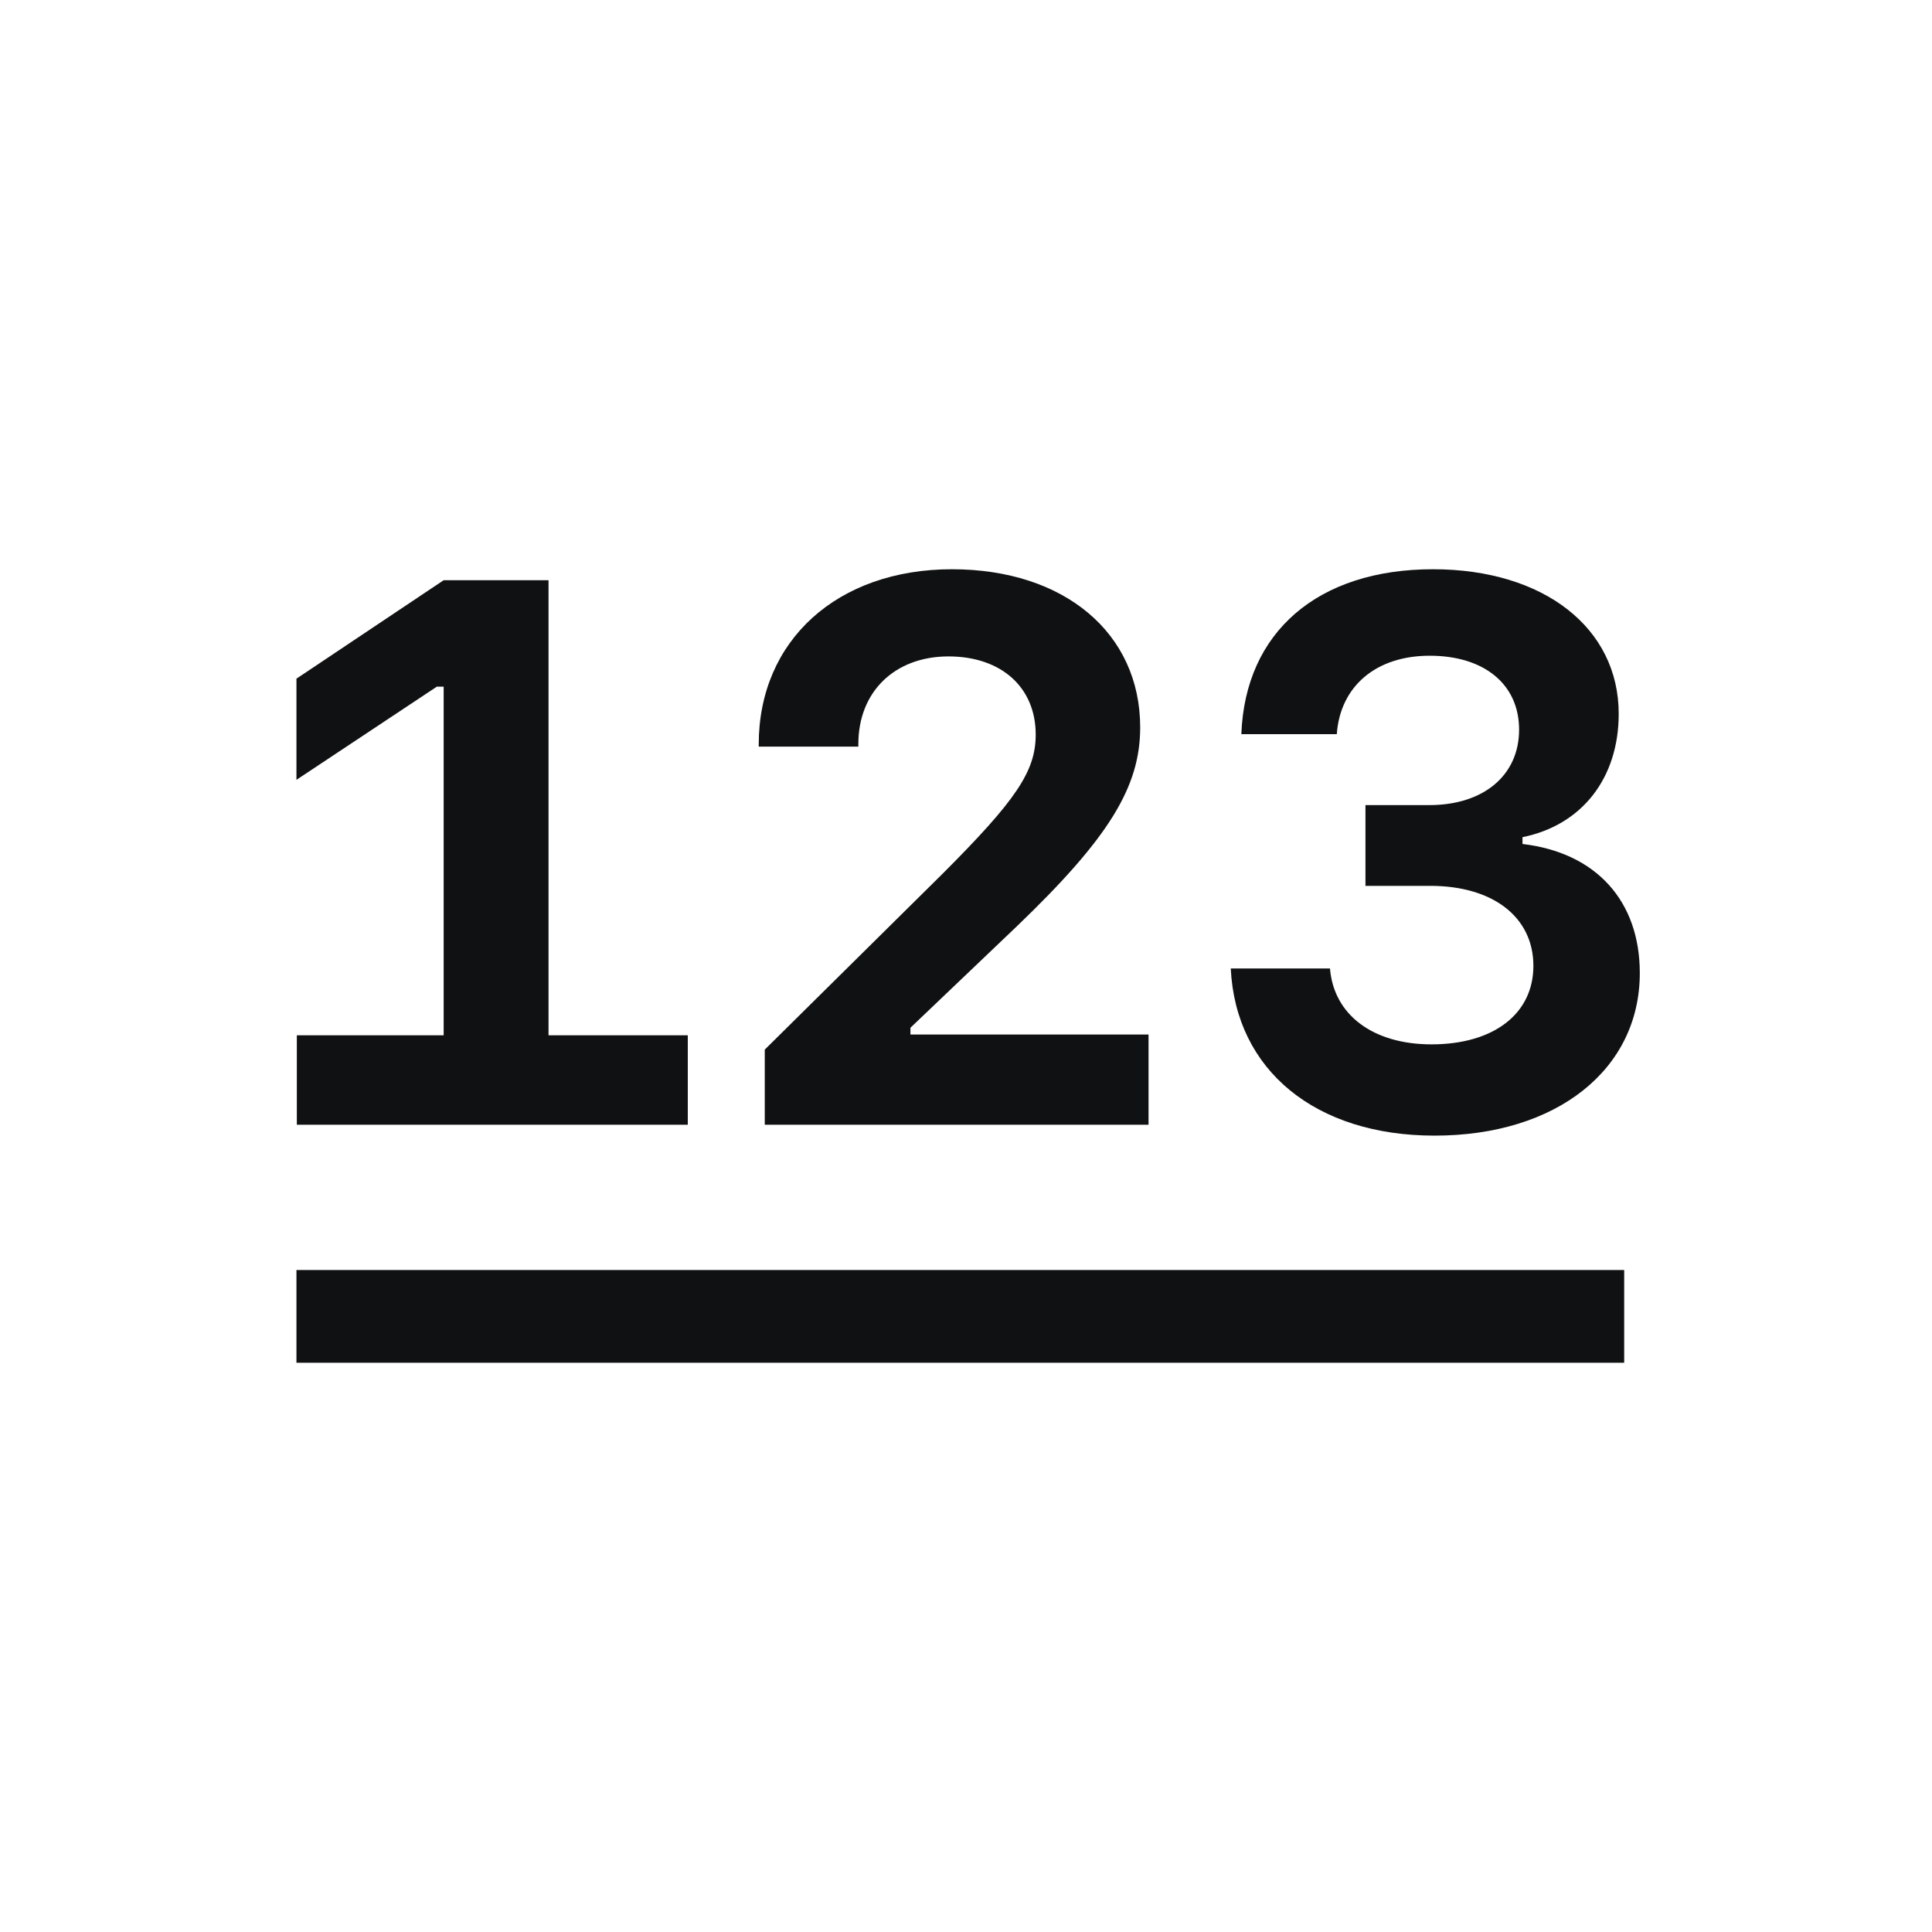
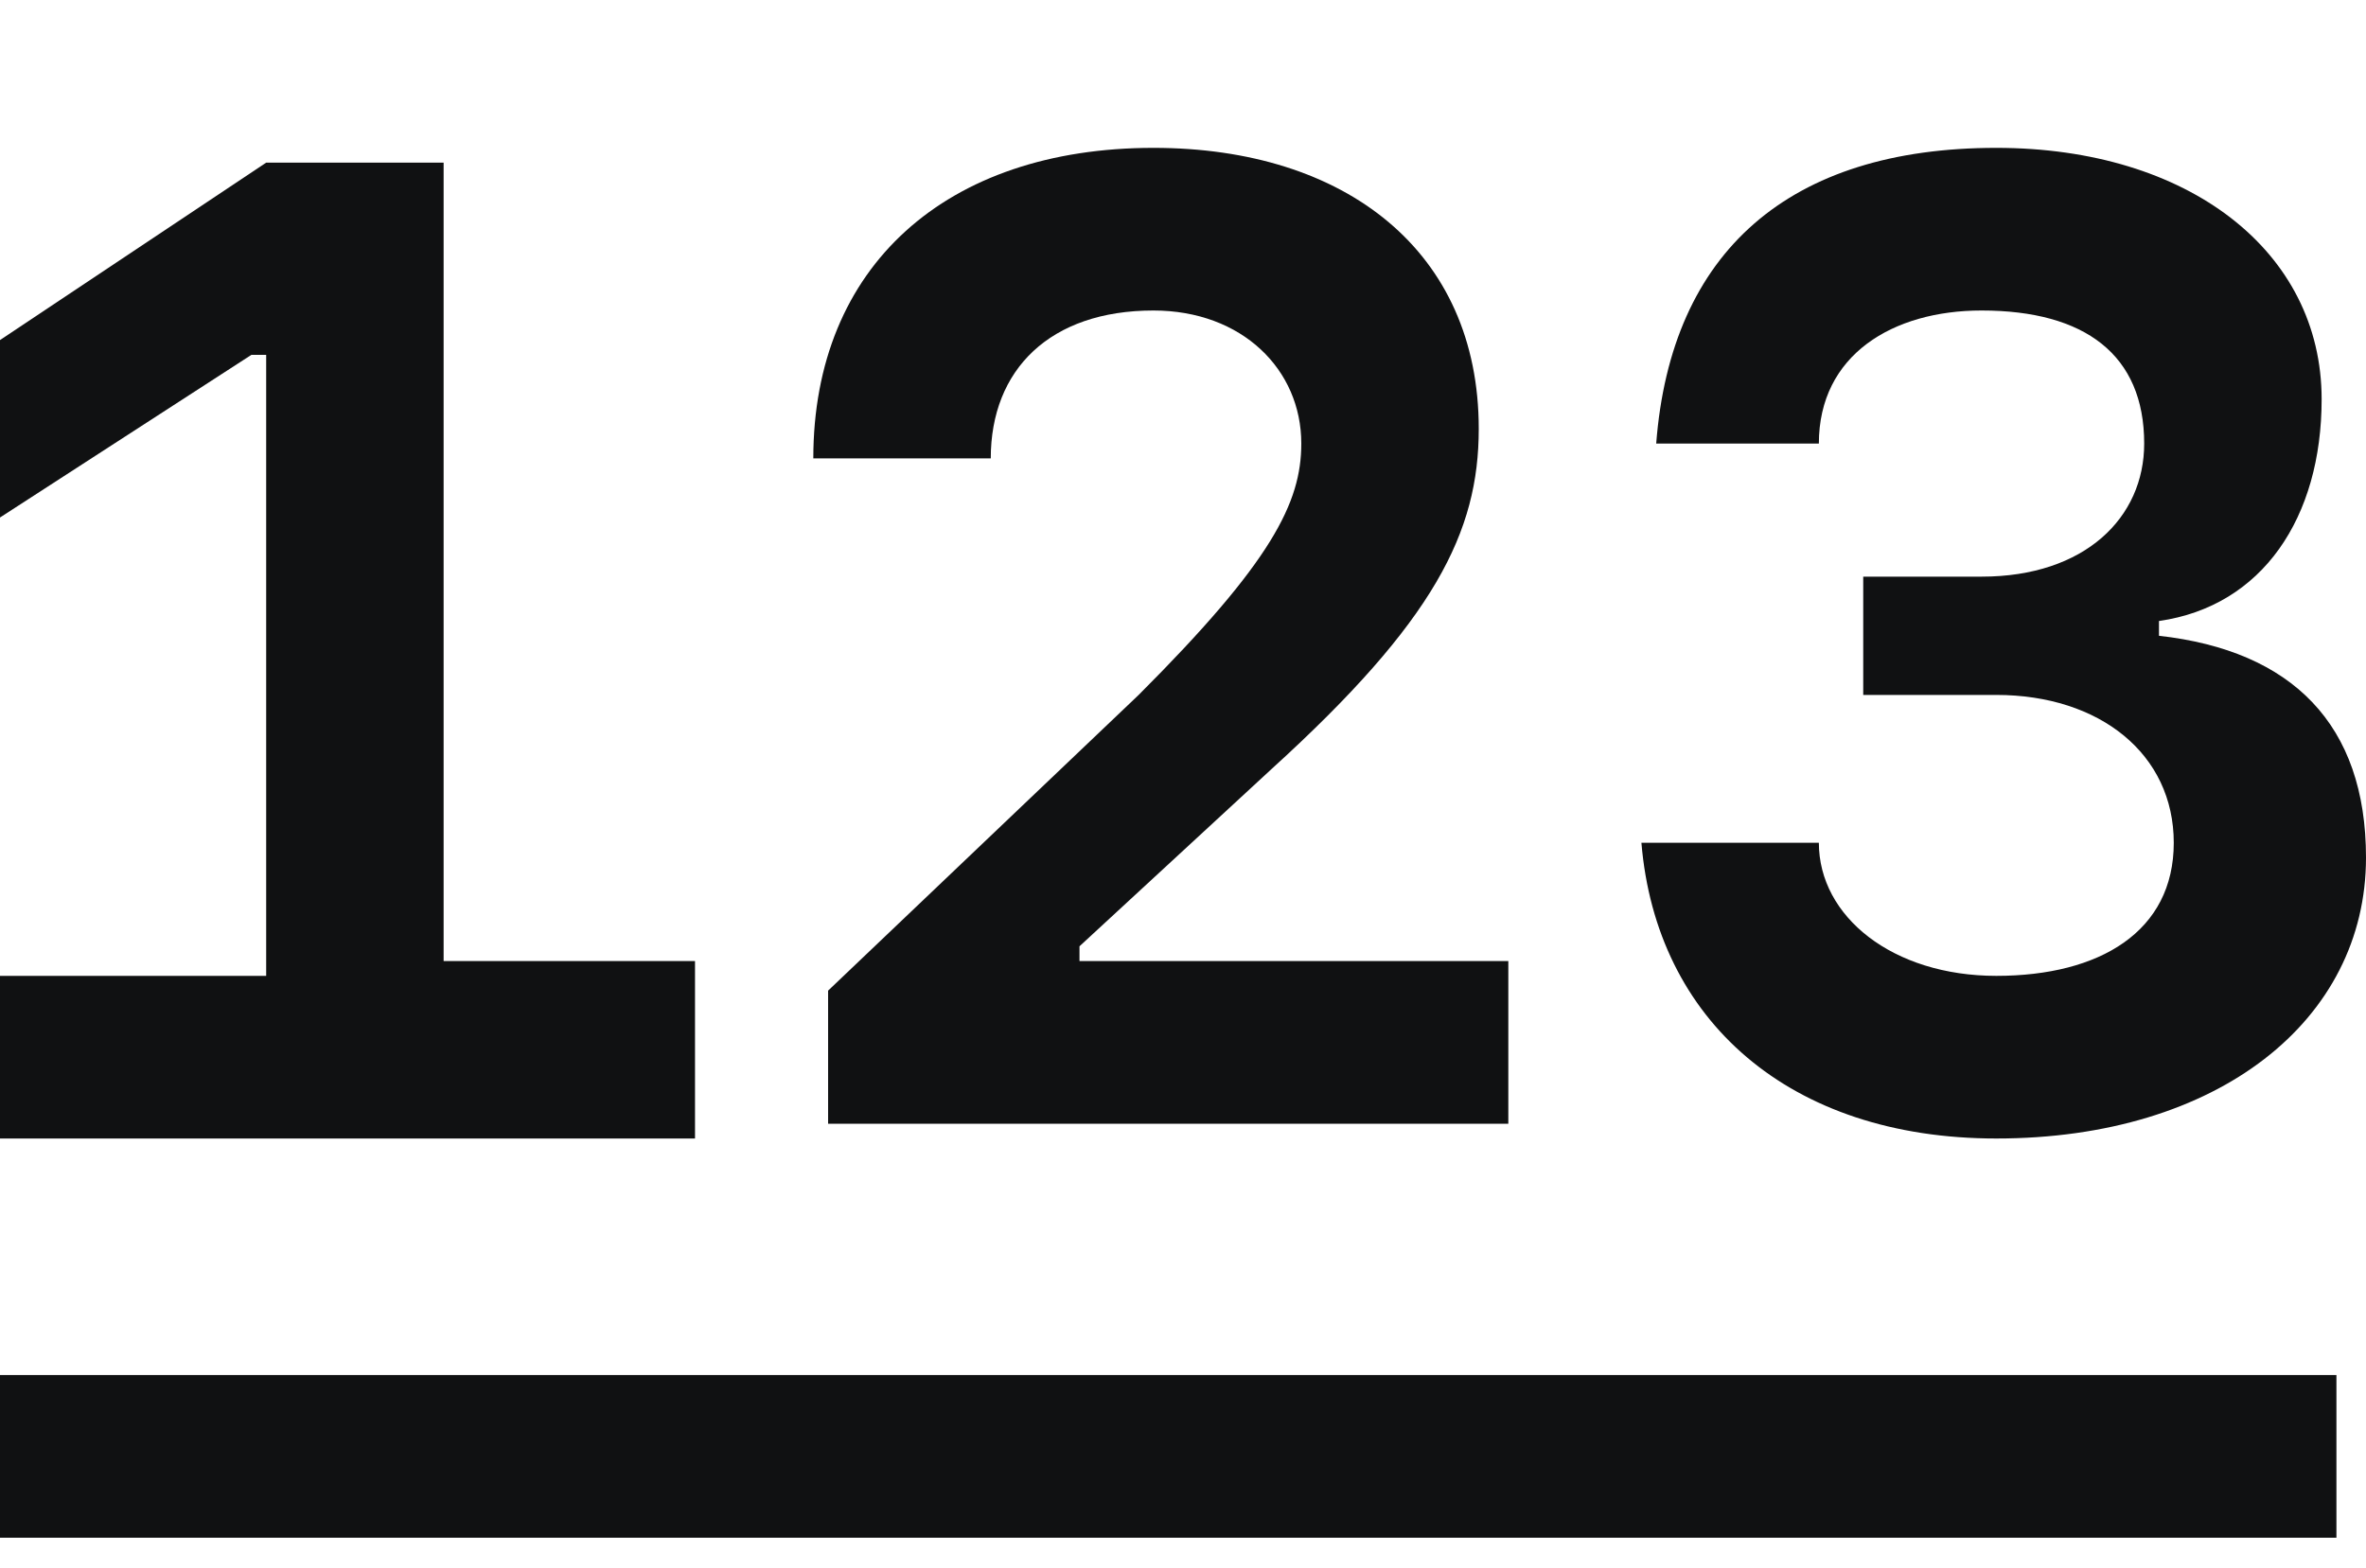
- <svg xmlns="http://www.w3.org/2000/svg" width="800px" height="800px" viewBox="0 0 25 25" fill="none">
-   <path fill-rule="evenodd" clip-rule="evenodd" d="M21.017 17.634H3.836V16.434H21.017V17.634Z" fill="#101112" />
-   <path d="M7.098 13.397V7.508H5.741L3.836 8.782V10.091L5.653 8.885H5.741V13.397H3.841V14.554H8.9V13.397H7.098Z" fill="#101112" />
-   <path d="M9.818 9.632V9.661H11.107V9.627C11.107 8.953 11.576 8.494 12.274 8.494C12.957 8.494 13.402 8.895 13.402 9.505C13.402 9.979 13.153 10.35 12.191 11.312L9.896 13.582V14.554H14.862V13.387H11.781V13.299L13.158 11.986C14.349 10.843 14.754 10.184 14.754 9.412C14.754 8.192 13.773 7.366 12.318 7.366C10.838 7.366 9.818 8.284 9.818 9.632Z" fill="#101112" />
-   <path d="M17.669 11.463H18.509C19.32 11.463 19.842 11.868 19.842 12.498C19.842 13.118 19.329 13.514 18.524 13.514C17.767 13.514 17.259 13.133 17.21 12.532H15.926C15.99 13.851 17.025 14.695 18.563 14.695C20.14 14.695 21.219 13.841 21.219 12.591C21.219 11.658 20.653 11.033 19.701 10.921V10.833C20.472 10.677 20.946 10.067 20.946 9.237C20.946 8.123 19.974 7.366 18.543 7.366C17.054 7.366 16.112 8.177 16.063 9.5H17.298C17.342 8.88 17.806 8.485 18.5 8.485C19.207 8.485 19.657 8.856 19.657 9.442C19.657 10.032 19.198 10.418 18.495 10.418H17.669V11.463Z" fill="#101112" />
+ <svg xmlns="http://www.w3.org/2000/svg" version="1.1" id="Capa_1" x="0px" y="0px" viewBox="0 0 16 10.6" style="enable-background:new 0 0 16 10.6;" xml:space="preserve">
+   <style type="text/css">
+ 	.st0{fill-rule:evenodd;clip-rule:evenodd;fill:#101112;}
+ 	.st1{fill:#101112;}
+ </style>
+   <g>
+     <path class="st0" d="M15.8,10.4H0V9.3h15.8V10.4z" />
+     <path class="st1" d="M3,6.5V1.1H1.8L0,2.3v1.2l1.7-1.1h0.1v4.2H0v1.1h4.7V6.5H3z" />
+     <path class="st1" d="M5.5,3.1L5.5,3.1l1.2,0v0c0-0.6,0.4-1,1.1-1c0.6,0,1,0.4,1,0.9c0,0.4-0.2,0.8-1.1,1.7L5.6,6.7v0.9h4.6V6.5H7.3   V6.4l1.3-1.2C9.7,4.2,10,3.6,10,2.9C10,1.7,9.1,1,7.8,1C6.4,1,5.5,1.8,5.5,3.1z" />
+     <path class="st1" d="M12.7,4.7h0.8c0.7,0,1.2,0.4,1.2,1c0,0.6-0.5,0.9-1.2,0.9c-0.7,0-1.2-0.4-1.2-0.9h-1.2c0.1,1.2,1,2,2.4,2   C15,7.7,16,6.9,16,5.8c0-0.9-0.5-1.4-1.4-1.5V4.2c0.7-0.1,1.1-0.7,1.1-1.5c0-1-0.9-1.7-2.2-1.7c-1.4,0-2.2,0.7-2.3,2h1.1   c0-0.6,0.5-0.9,1.1-0.9c0.7,0,1.1,0.3,1.1,0.9c0,0.5-0.4,0.9-1.1,0.9h-0.8V4.7z" />
+   </g>
</svg>
